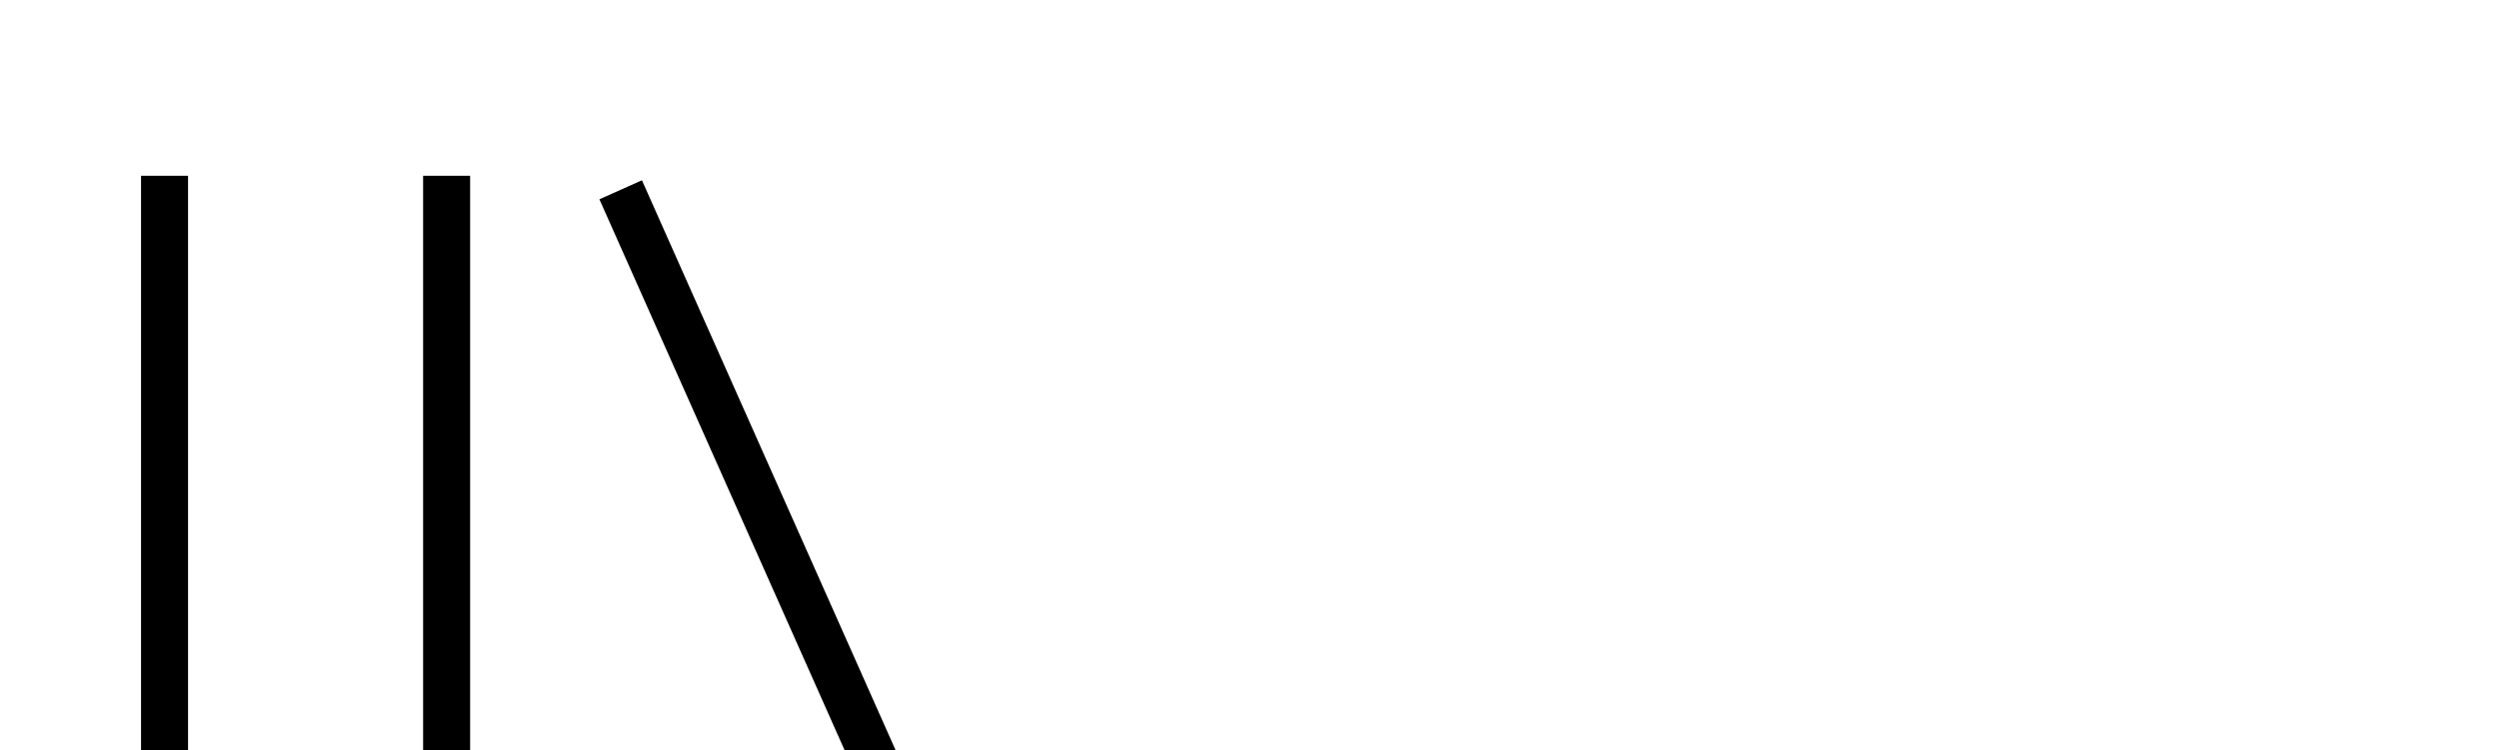
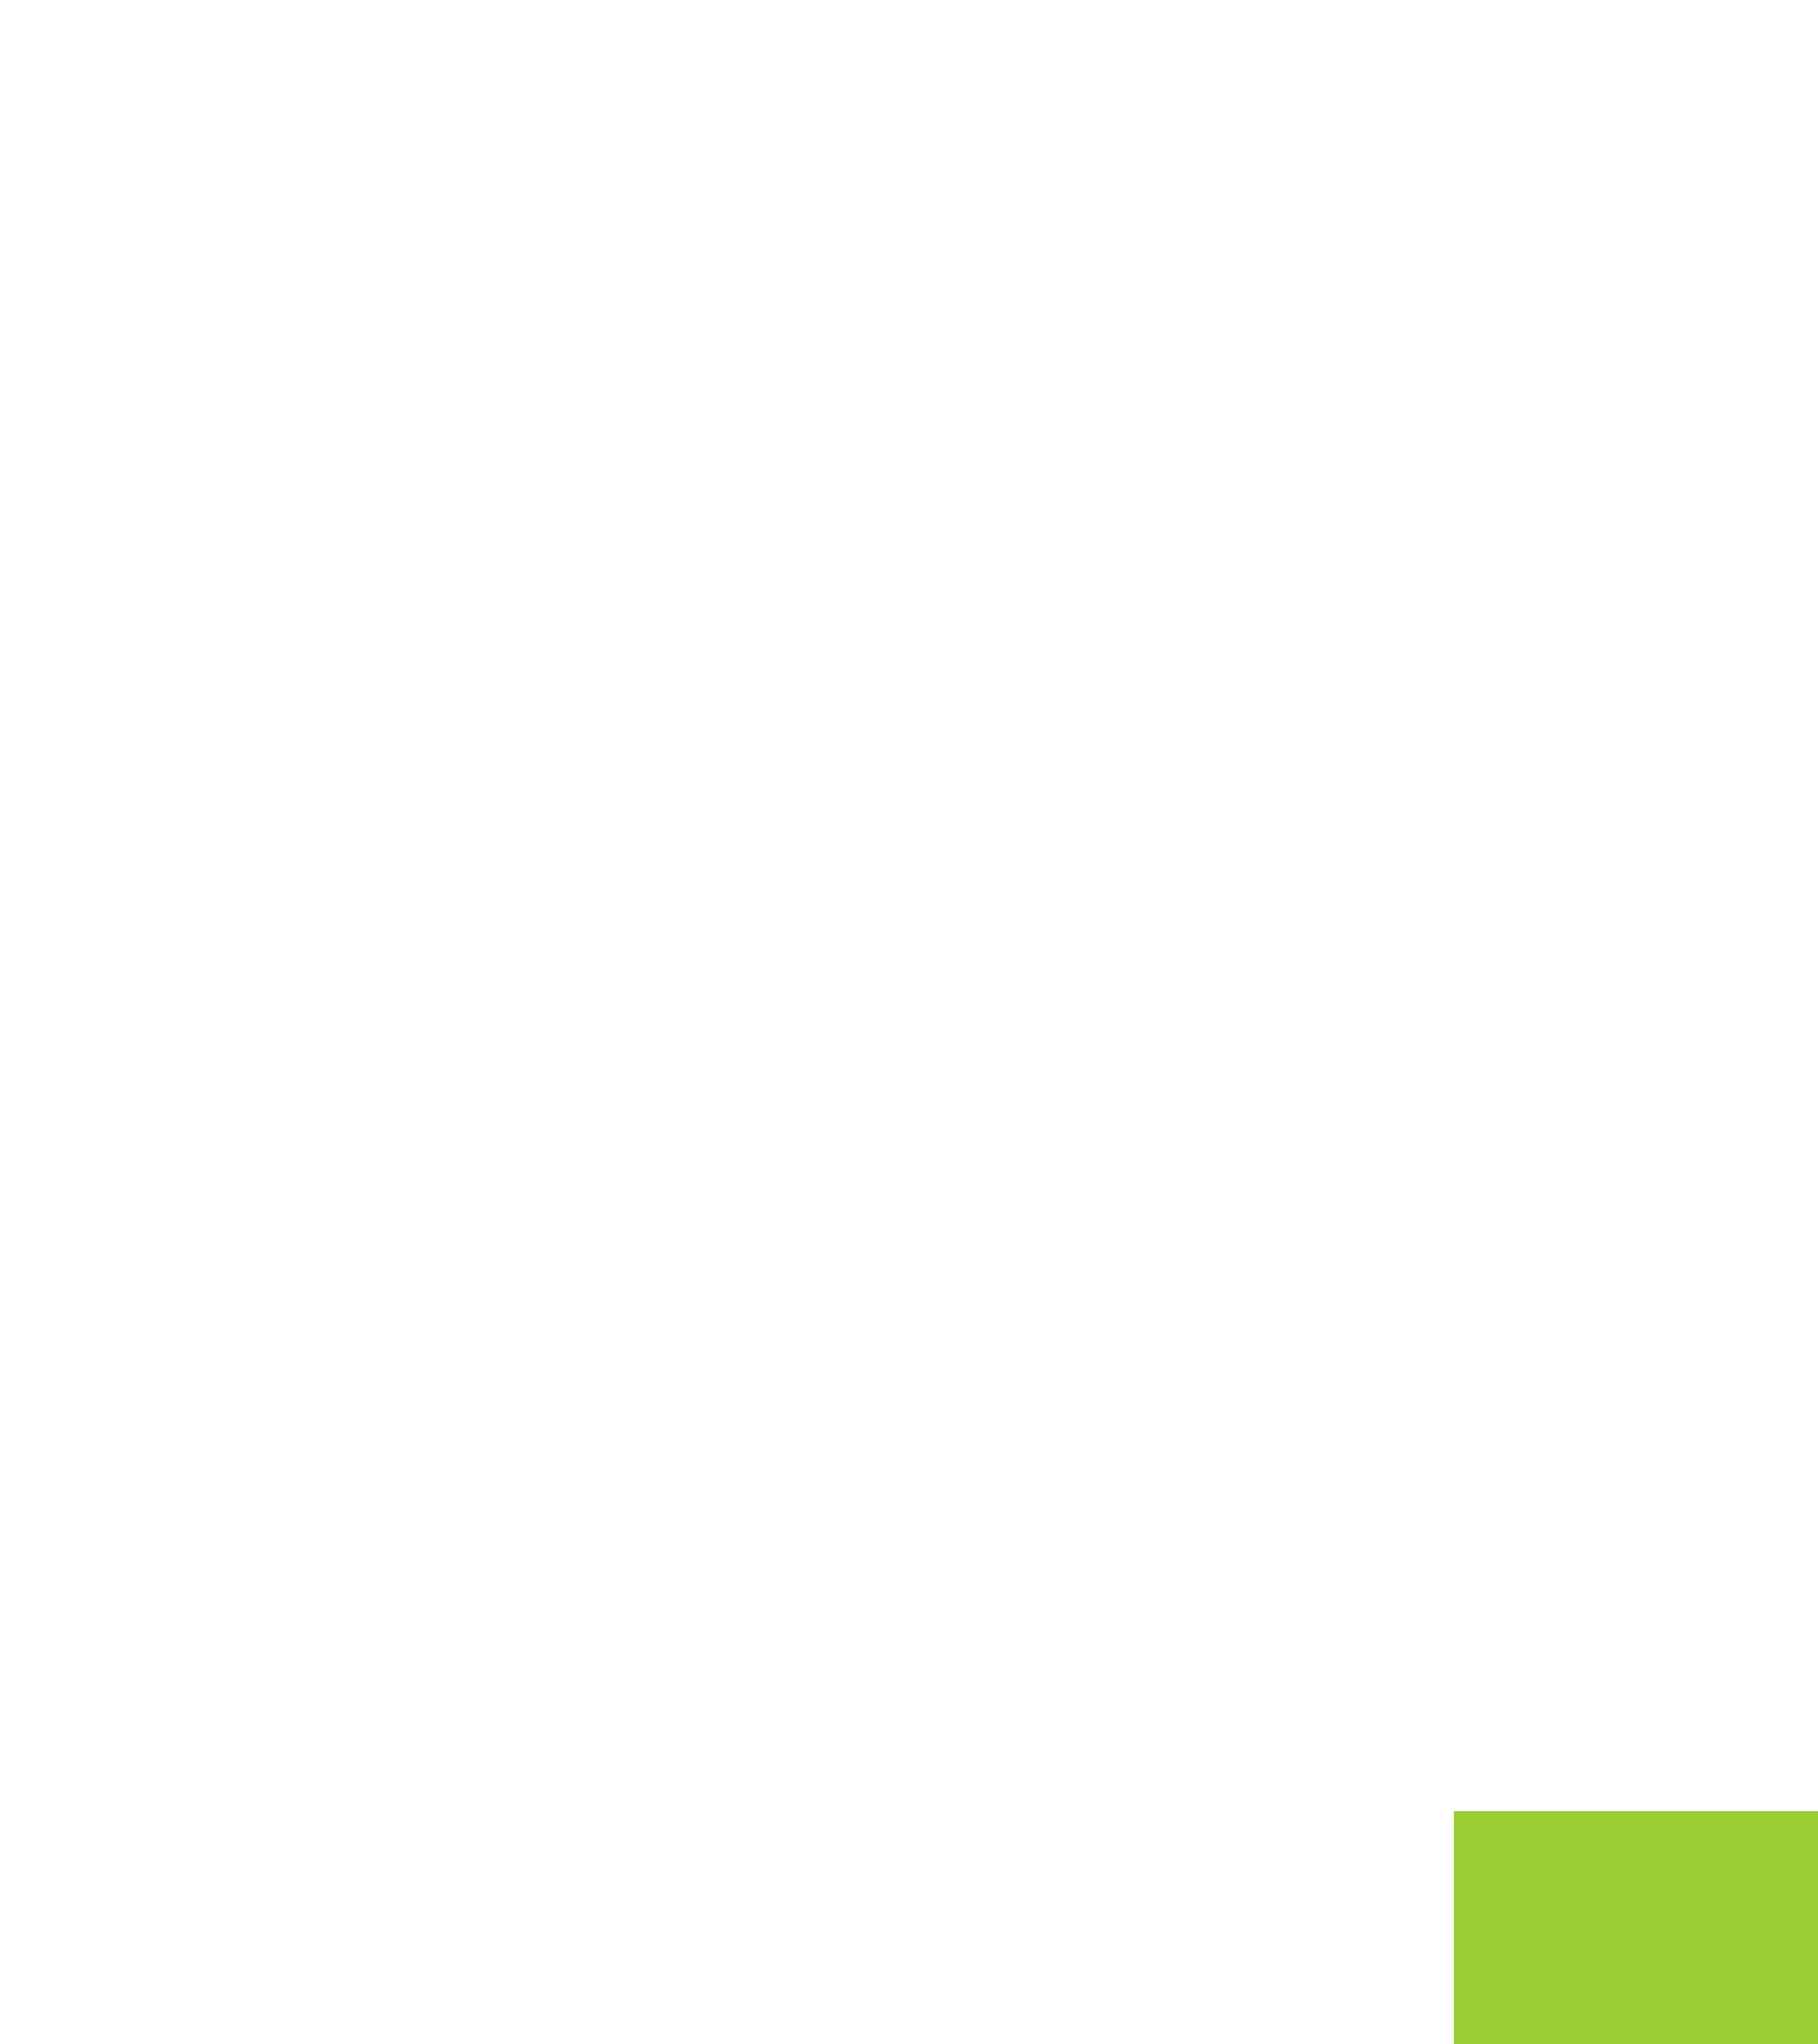
- <svg xmlns="http://www.w3.org/2000/svg" viewBox="0 0 1134 340" class="spotify-logo--text">
+ <svg xmlns="http://www.w3.org/2000/svg" viewBox="0 0 80 90" fill="rgb(154, 205, 50)">
  <path fill="rgb (154, 205, 50)" d="M291.301 81.778l166.349 373.587-19.301 8.635-166.349-373.587zM64 463.746v-384h21.334v384h-21.334zM192 463.746v-384h21.334v384h-21.334z" />
</svg>
